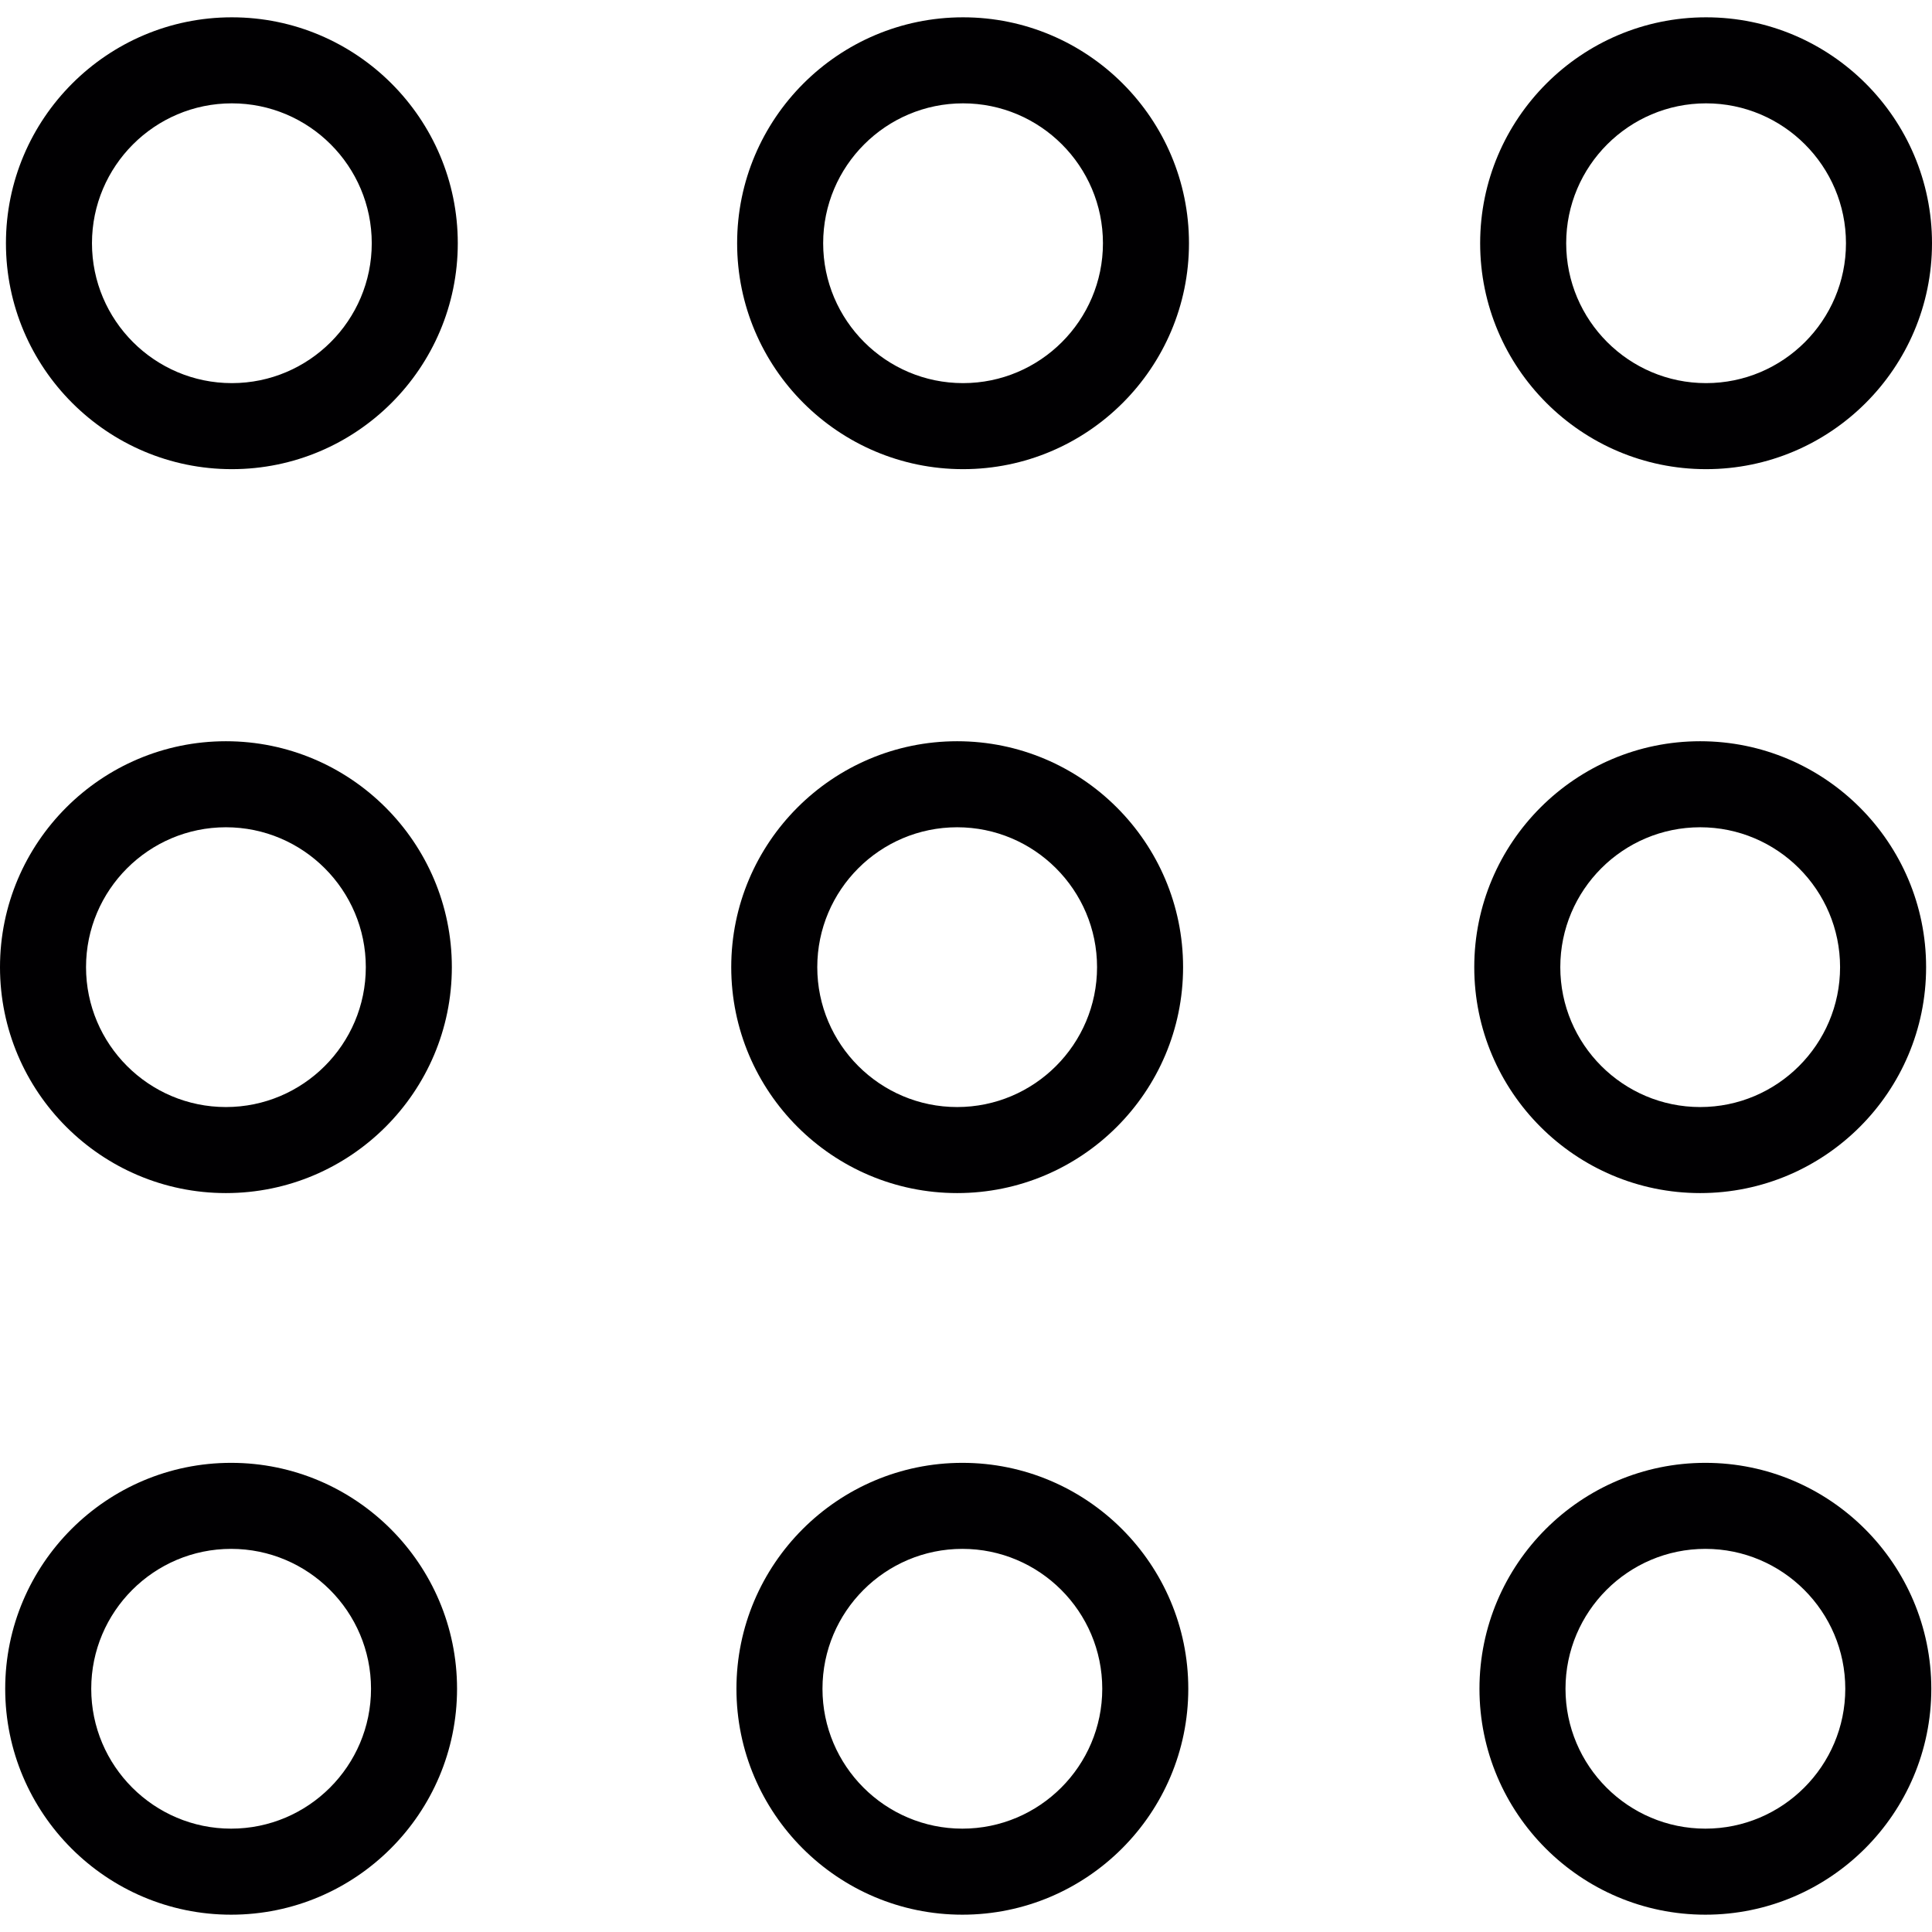
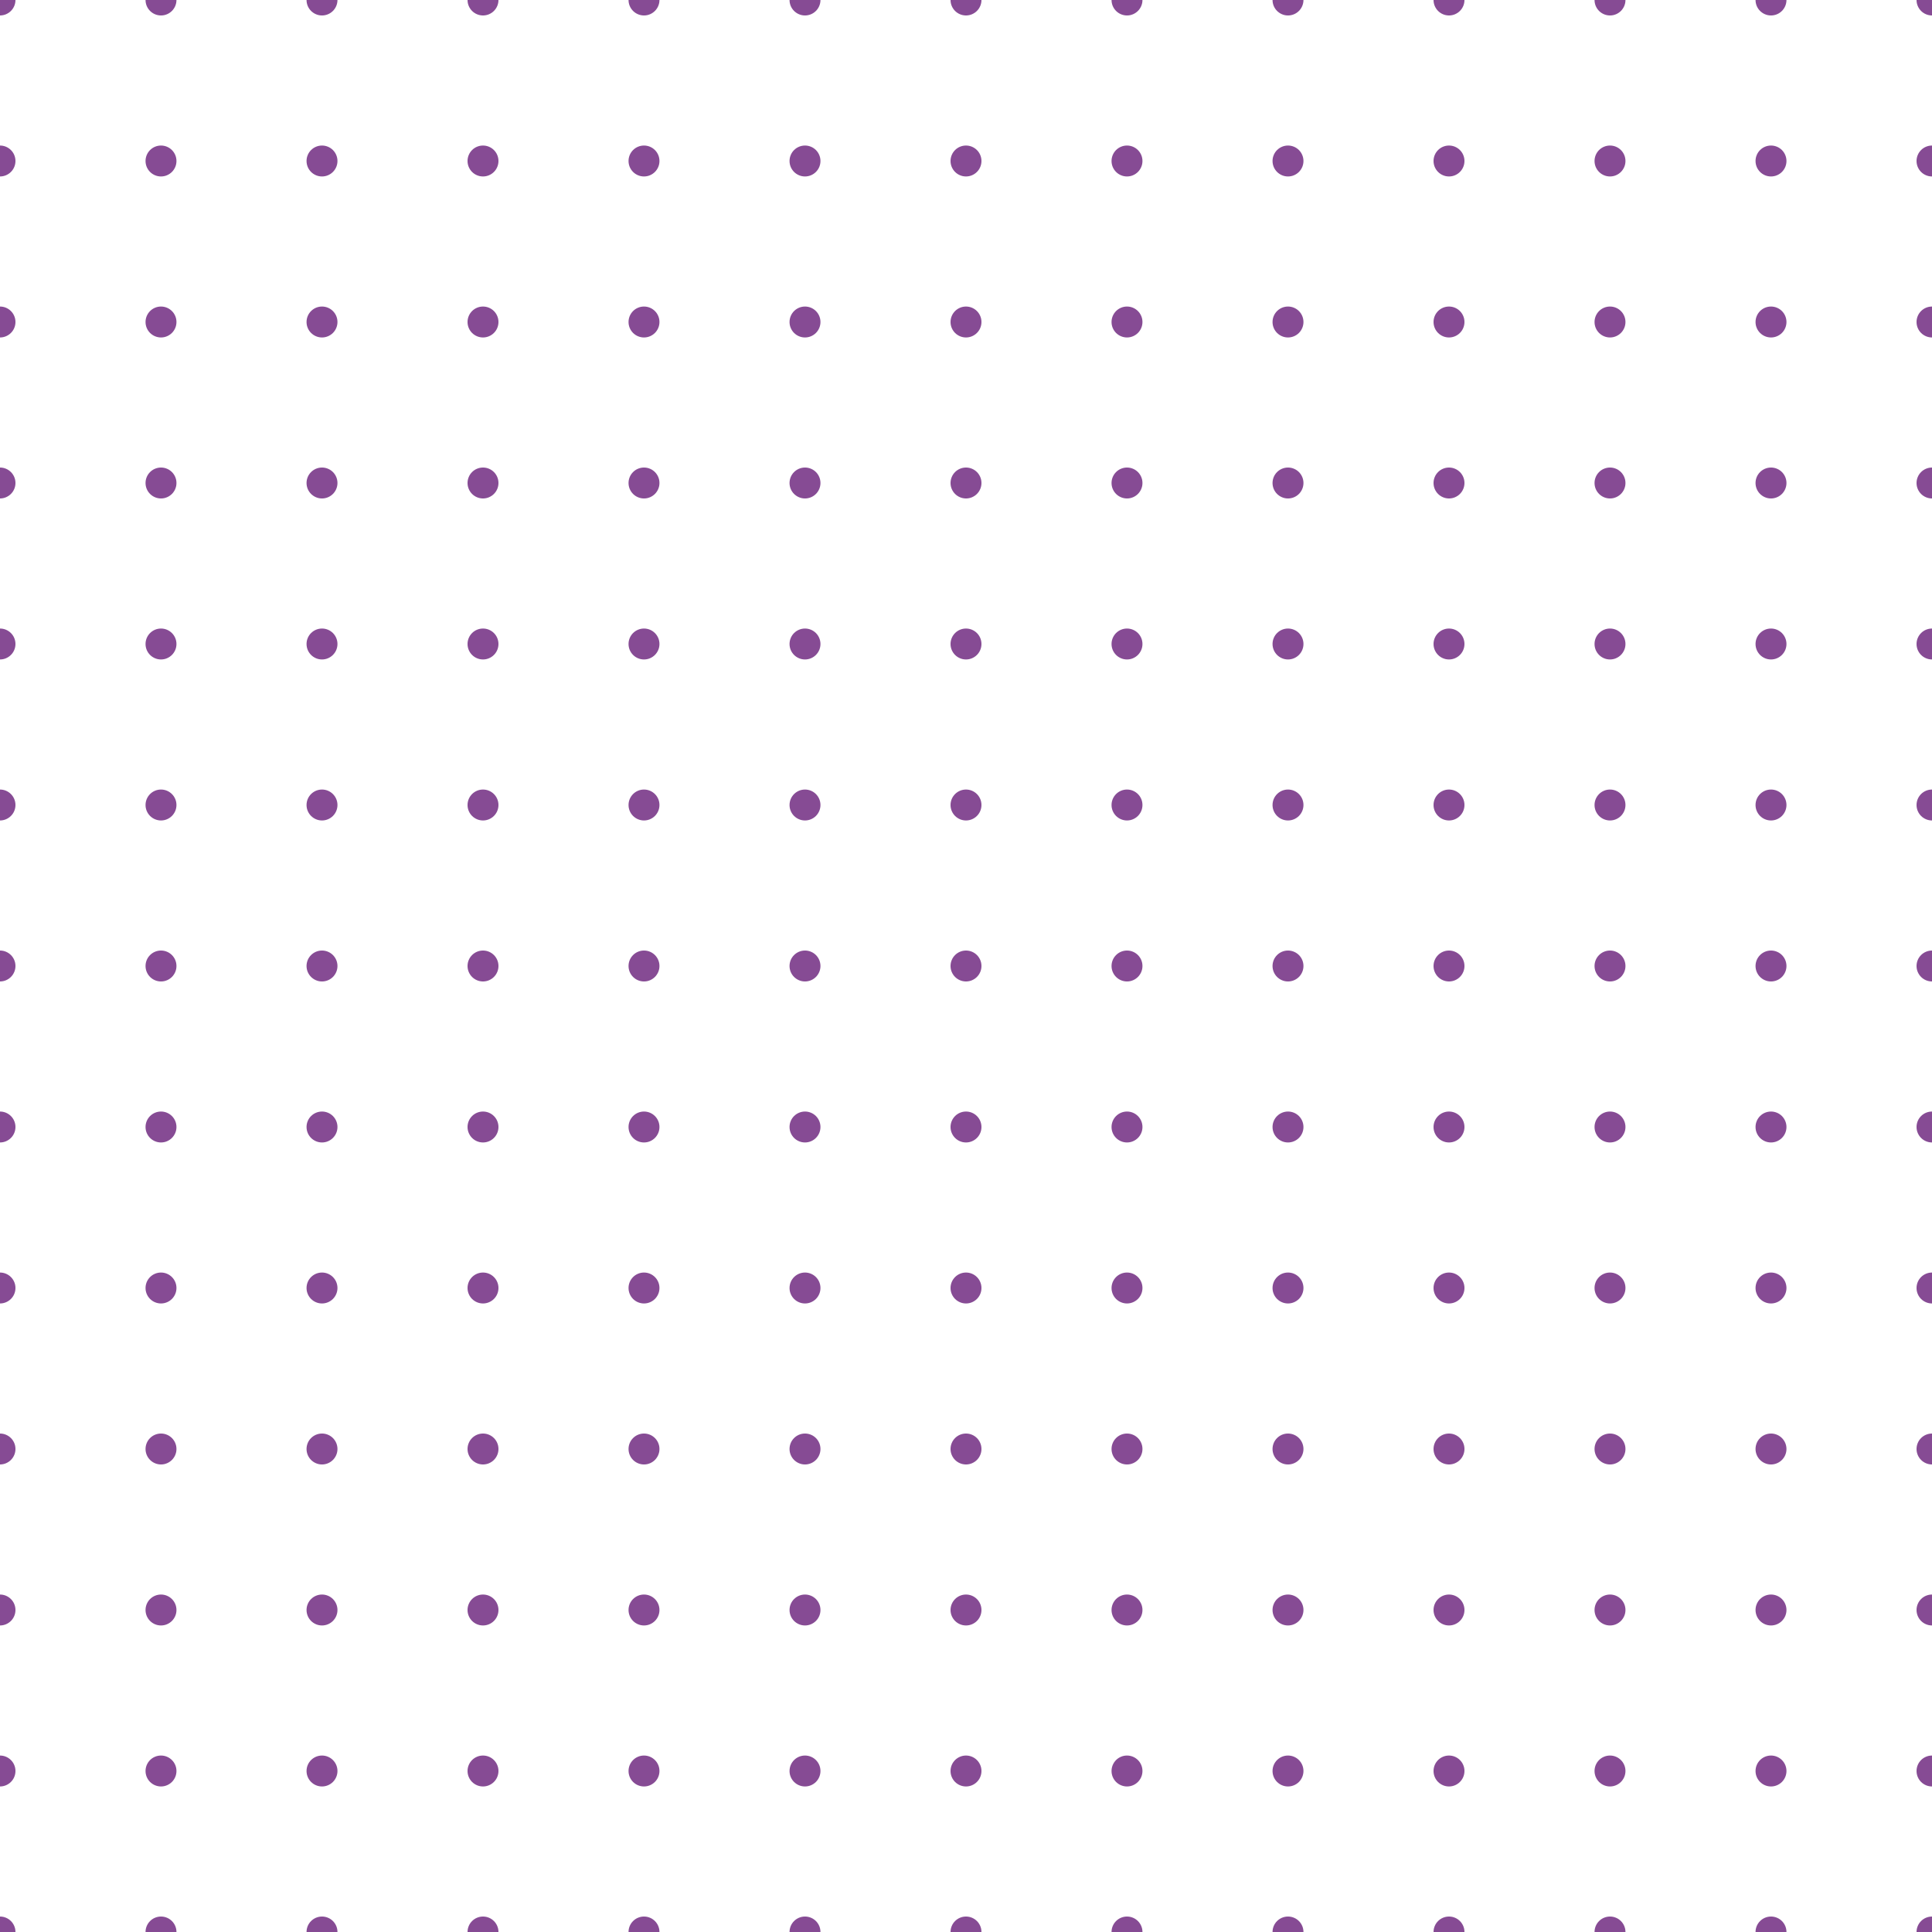
- <svg xmlns="http://www.w3.org/2000/svg" version="1.1" id="Capa_1" x="0px" y="0px" viewBox="0 0 244.285 244.285" style="enable-background:new 0 0 244.285 244.285;" xml:space="preserve">
-   <g>
-     <g>
-       <path style="fill:#010002;" d="M29.317,2.189c-15.752,0-28.566,12.814-28.566,28.566s12.814,28.566,28.566,28.566    s28.566-12.814,28.566-28.566S45.068,2.189,29.317,2.189z M29.317,48.443c-9.752,0-17.688-7.936-17.688-17.688    s7.936-17.688,17.688-17.688c9.752,0,17.688,7.936,17.688,17.688S39.069,48.443,29.317,48.443z" />
-       <path style="fill:#010002;" d="M121.77,2.189c-15.752,0-28.566,12.814-28.566,28.566s12.814,28.566,28.566,28.566    s28.566-12.814,28.566-28.566S137.521,2.189,121.77,2.189z M121.77,48.443c-9.752,0-17.688-7.936-17.688-17.688    s7.936-17.688,17.688-17.688s17.688,7.936,17.688,17.688S131.522,48.443,121.77,48.443z" />
-       <path style="fill:#010002;" d="M215.719,59.321c15.752,0,28.566-12.814,28.566-28.566S231.47,2.189,215.719,2.189    s-28.566,12.814-28.566,28.566S199.967,59.321,215.719,59.321z M215.719,13.067c9.752,0,17.688,7.936,17.688,17.688    s-7.936,17.688-17.688,17.688c-9.752,0-17.688-7.936-17.688-17.688S205.967,13.067,215.719,13.067z" />
-       <path style="fill:#010002;" d="M28.566,150.855c15.752,0,28.566-12.809,28.566-28.566c0-15.752-12.814-28.566-28.566-28.566    S0,106.538,0,122.289S12.814,150.855,28.566,150.855z M28.566,104.601c9.752,0,17.688,7.936,17.688,17.688    s-7.936,17.688-17.688,17.688s-17.688-7.936-17.688-17.688S18.814,104.601,28.566,104.601z" />
-       <path style="fill:#010002;" d="M121.025,150.855c15.752,0,28.566-12.809,28.566-28.566c0-15.752-12.814-28.566-28.566-28.566    s-28.566,12.814-28.566,28.566S105.273,150.855,121.025,150.855z M121.025,104.601c9.752,0,17.688,7.936,17.688,17.688    s-7.936,17.688-17.688,17.688s-17.688-7.936-17.688-17.688S111.267,104.601,121.025,104.601z" />
-       <path style="fill:#010002;" d="M214.974,150.855c15.752,0,28.566-12.809,28.566-28.566c0-15.752-12.814-28.566-28.566-28.566    s-28.566,12.814-28.566,28.566C186.402,138.041,199.222,150.855,214.974,150.855z M214.974,104.601    c9.752,0,17.688,7.936,17.688,17.688s-7.936,17.688-17.688,17.688c-9.752,0-17.688-7.936-17.688-17.688    S205.216,104.601,214.974,104.601z" />
-       <path style="fill:#010002;" d="M29.224,184.964c-15.752,0-28.566,12.814-28.566,28.566c0,15.752,12.814,28.566,28.566,28.566    S57.79,229.286,57.79,213.53C57.79,197.783,44.976,184.964,29.224,184.964z M29.224,231.217c-9.752,0-17.688-7.936-17.688-17.688    c0-9.752,7.936-17.688,17.688-17.688s17.688,7.936,17.688,17.688C46.912,223.282,38.976,231.217,29.224,231.217z" />
-       <path style="fill:#010002;" d="M121.683,184.964c-15.752,0-28.566,12.814-28.566,28.566c0,15.752,12.814,28.566,28.566,28.566    s28.566-12.809,28.566-28.566C150.249,197.783,137.434,184.964,121.683,184.964z M121.683,231.217    c-9.752,0-17.688-7.936-17.688-17.688c0-9.752,7.936-17.688,17.688-17.688s17.688,7.936,17.688,17.688    C139.371,223.282,131.435,231.217,121.683,231.217z" />
-       <path style="fill:#010002;" d="M215.632,184.964c-15.752,0-28.566,12.814-28.566,28.566c0,15.752,12.814,28.566,28.566,28.566    s28.566-12.809,28.566-28.566C244.192,197.783,231.378,184.964,215.632,184.964z M215.632,231.217    c-9.752,0-17.688-7.936-17.688-17.688c0-9.752,7.936-17.688,17.688-17.688c9.752,0,17.688,7.936,17.688,17.688    C233.32,223.282,225.379,231.217,215.632,231.217z" />
-     </g>
+ <svg xmlns="http://www.w3.org/2000/svg" id="svg2" version="1.1" width="600" height="600" viewBox="0 0 600 600">
+   <defs id="defs6" />
+   <g id="g8106" />
+   <g id="g8121" transform="translate(0,50)" />
+   <g transform="translate(0,100)" id="g8149" />
+   <g id="g8177" transform="translate(0,150)" />
+   <g transform="translate(0,200)" id="g8205" />
+   <g id="g8233" transform="translate(0,250)" />
+   <g transform="translate(0,300)" id="g8261" />
+   <g id="g8289" transform="translate(0,350)" />
+   <g transform="translate(0,400)" id="g8317" />
+   <g id="g8345" transform="translate(0,450)" />
+   <g transform="translate(0,500)" id="g8373" />
+   <g id="g8401" transform="translate(0,550)" />
+   <g transform="translate(0,600)" id="g8429" style="fill:#c4c4c4;fill-opacity:1">
+     <path id="ellipse8455" style="fill:hsl(288, 60%, 30%);fill-opacity:.8;fill-rule:nonzero;stroke:#000000;stroke-width:0;stroke-miterlimit:3;stroke-dasharray:none;stroke-opacity:1" d="M 604.802,2.8312206e-7 A 4.802,4.802 0 0 1 600,4.802 4.802,4.802 0 0 1 595.198,2.8312206e-7 4.802,4.802 0 0 1 600,-4.802 4.802,4.802 0 0 1 604.802,2.8312206e-7 Z m -50,0 A 4.802,4.802 0 0 1 550,4.802 4.802,4.802 0 0 1 545.198,2.8312206e-7 4.802,4.802 0 0 1 550,-4.802 4.802,4.802 0 0 1 554.802,2.8312206e-7 Z m -50,0 A 4.802,4.802 0 0 1 500,4.802 4.802,4.802 0 0 1 495.198,2.8312206e-7 4.802,4.802 0 0 1 500,-4.802 4.802,4.802 0 0 1 504.802,2.8312206e-7 Z m -50,0 A 4.802,4.802 0 0 1 450,4.802 4.802,4.802 0 0 1 445.198,2.8312206e-7 4.802,4.802 0 0 1 450,-4.802 4.802,4.802 0 0 1 454.802,2.8312206e-7 Z m -50,0 A 4.802,4.802 0 0 1 400,4.802 4.802,4.802 0 0 1 395.198,2.8312206e-7 4.802,4.802 0 0 1 400,-4.802 4.802,4.802 0 0 1 404.802,2.8312206e-7 Z m -50,0 A 4.802,4.802 0 0 1 350,4.802 4.802,4.802 0 0 1 345.198,2.8312206e-7 4.802,4.802 0 0 1 350,-4.802 4.802,4.802 0 0 1 354.802,2.8312206e-7 Z m -50,0 A 4.802,4.802 0 0 1 300,4.802 4.802,4.802 0 0 1 295.198,2.8312206e-7 4.802,4.802 0 0 1 300,-4.802 4.802,4.802 0 0 1 304.802,2.8312206e-7 Z m -50,0 A 4.802,4.802 0 0 1 250,4.802 4.802,4.802 0 0 1 245.198,2.8312206e-7 4.802,4.802 0 0 1 250,-4.802 4.802,4.802 0 0 1 254.802,2.8312206e-7 Z m -50,0 A 4.802,4.802 0 0 1 200,4.802 4.802,4.802 0 0 1 195.198,2.8312206e-7 4.802,4.802 0 0 1 200,-4.802 4.802,4.802 0 0 1 204.802,2.8312206e-7 Z m -50,0 A 4.802,4.802 0 0 1 150,4.802 4.802,4.802 0 0 1 145.198,2.8312206e-7 4.802,4.802 0 0 1 150,-4.802 4.802,4.802 0 0 1 154.802,2.8312206e-7 Z m -50,0 A 4.802,4.802 0 0 1 100,4.802 4.802,4.802 0 0 1 95.198,2.8312206e-7 4.802,4.802 0 0 1 100,-4.802 4.802,4.802 0 0 1 104.802,2.8312206e-7 Z m -50,0 A 4.802,4.802 0 0 1 50,4.802 4.802,4.802 0 0 1 45.198,2.8312206e-7 4.802,4.802 0 0 1 50,-4.802 4.802,4.802 0 0 1 54.802,2.8312206e-7 Z m -50,0 A 4.802,4.802 0 0 1 1.937151e-7,4.802 4.802,4.802 0 0 1 -4.802,2.8312206e-7 4.802,4.802 0 0 1 1.9371509e-7,-4.802 4.802,4.802 0 0 1 4.802,2.8312206e-7 Z M 604.802,-50 A 4.802,4.802 0 0 1 600,-45.198 4.802,4.802 0 0 1 595.198,-50 4.802,4.802 0 0 1 600,-54.802 4.802,4.802 0 0 1 604.802,-50 Z m -50,0 A 4.802,4.802 0 0 1 550,-45.198 4.802,4.802 0 0 1 545.198,-50 4.802,4.802 0 0 1 550,-54.802 4.802,4.802 0 0 1 554.802,-50 Z m -50,0 A 4.802,4.802 0 0 1 500,-45.198 4.802,4.802 0 0 1 495.198,-50 4.802,4.802 0 0 1 500,-54.802 4.802,4.802 0 0 1 504.802,-50 Z m -50,0 A 4.802,4.802 0 0 1 450,-45.198 4.802,4.802 0 0 1 445.198,-50 4.802,4.802 0 0 1 450,-54.802 4.802,4.802 0 0 1 454.802,-50 Z m -50,0 A 4.802,4.802 0 0 1 400,-45.198 4.802,4.802 0 0 1 395.198,-50 4.802,4.802 0 0 1 400,-54.802 4.802,4.802 0 0 1 404.802,-50 Z m -50,0 A 4.802,4.802 0 0 1 350,-45.198 4.802,4.802 0 0 1 345.198,-50 4.802,4.802 0 0 1 350,-54.802 4.802,4.802 0 0 1 354.802,-50 Z m -50,0 A 4.802,4.802 0 0 1 300,-45.198 4.802,4.802 0 0 1 295.198,-50 4.802,4.802 0 0 1 300,-54.802 4.802,4.802 0 0 1 304.802,-50 Z m -50,0 A 4.802,4.802 0 0 1 250,-45.198 4.802,4.802 0 0 1 245.198,-50 4.802,4.802 0 0 1 250,-54.802 4.802,4.802 0 0 1 254.802,-50 Z m -50,0 A 4.802,4.802 0 0 1 200,-45.198 4.802,4.802 0 0 1 195.198,-50 4.802,4.802 0 0 1 200,-54.802 4.802,4.802 0 0 1 204.802,-50 Z m -50,0 A 4.802,4.802 0 0 1 150,-45.198 4.802,4.802 0 0 1 145.198,-50 4.802,4.802 0 0 1 150,-54.802 4.802,4.802 0 0 1 154.802,-50 Z m -50,0 A 4.802,4.802 0 0 1 100,-45.198 4.802,4.802 0 0 1 95.198,-50 4.802,4.802 0 0 1 100,-54.802 4.802,4.802 0 0 1 104.802,-50 Z m -50,0 A 4.802,4.802 0 0 1 50,-45.198 4.802,4.802 0 0 1 45.198,-50 4.802,4.802 0 0 1 50,-54.802 4.802,4.802 0 0 1 54.802,-50 Z M 4.802,-50 A 4.802,4.802 0 0 1 1.937151e-7,-45.198 4.802,4.802 0 0 1 -4.802,-50 4.802,4.802 0 0 1 1.9371509e-7,-54.802 4.802,4.802 0 0 1 4.802,-50 Z M 604.802,-100 A 4.802,4.802 0 0 1 600,-95.198 4.802,4.802 0 0 1 595.198,-100 4.802,4.802 0 0 1 600,-104.802 4.802,4.802 0 0 1 604.802,-100 Z m -50,0 A 4.802,4.802 0 0 1 550,-95.198 4.802,4.802 0 0 1 545.198,-100 4.802,4.802 0 0 1 550,-104.802 4.802,4.802 0 0 1 554.802,-100 Z m -50,0 A 4.802,4.802 0 0 1 500,-95.198 4.802,4.802 0 0 1 495.198,-100 4.802,4.802 0 0 1 500,-104.802 4.802,4.802 0 0 1 504.802,-100 Z m -50,0 A 4.802,4.802 0 0 1 450,-95.198 4.802,4.802 0 0 1 445.198,-100 4.802,4.802 0 0 1 450,-104.802 4.802,4.802 0 0 1 454.802,-100 Z m -50,0 A 4.802,4.802 0 0 1 400,-95.198 4.802,4.802 0 0 1 395.198,-100 4.802,4.802 0 0 1 400,-104.802 4.802,4.802 0 0 1 404.802,-100 Z m -50,0 A 4.802,4.802 0 0 1 350,-95.198 4.802,4.802 0 0 1 345.198,-100 4.802,4.802 0 0 1 350,-104.802 4.802,4.802 0 0 1 354.802,-100 Z m -50,0 A 4.802,4.802 0 0 1 300,-95.198 4.802,4.802 0 0 1 295.198,-100 4.802,4.802 0 0 1 300,-104.802 4.802,4.802 0 0 1 304.802,-100 Z m -50,0 A 4.802,4.802 0 0 1 250,-95.198 4.802,4.802 0 0 1 245.198,-100 4.802,4.802 0 0 1 250,-104.802 4.802,4.802 0 0 1 254.802,-100 Z m -50,0 A 4.802,4.802 0 0 1 200,-95.198 4.802,4.802 0 0 1 195.198,-100 4.802,4.802 0 0 1 200,-104.802 4.802,4.802 0 0 1 204.802,-100 Z m -50,0 A 4.802,4.802 0 0 1 150,-95.198 4.802,4.802 0 0 1 145.198,-100 4.802,4.802 0 0 1 150,-104.802 4.802,4.802 0 0 1 154.802,-100 Z m -50,0 A 4.802,4.802 0 0 1 100,-95.198 4.802,4.802 0 0 1 95.198,-100 4.802,4.802 0 0 1 100,-104.802 4.802,4.802 0 0 1 104.802,-100 Z m -50,0 A 4.802,4.802 0 0 1 50,-95.198 4.802,4.802 0 0 1 45.198,-100 4.802,4.802 0 0 1 50,-104.802 4.802,4.802 0 0 1 54.802,-100 Z m -50,0 A 4.802,4.802 0 0 1 1.937151e-7,-95.198 4.802,4.802 0 0 1 -4.802,-100 4.802,4.802 0 0 1 1.9371509e-7,-104.802 4.802,4.802 0 0 1 4.802,-100 Z M 604.802,-150 A 4.802,4.802 0 0 1 600,-145.198 4.802,4.802 0 0 1 595.198,-150 4.802,4.802 0 0 1 600,-154.802 4.802,4.802 0 0 1 604.802,-150 Z m -50,0 A 4.802,4.802 0 0 1 550,-145.198 4.802,4.802 0 0 1 545.198,-150 4.802,4.802 0 0 1 550,-154.802 4.802,4.802 0 0 1 554.802,-150 Z m -50,0 A 4.802,4.802 0 0 1 500,-145.198 4.802,4.802 0 0 1 495.198,-150 4.802,4.802 0 0 1 500,-154.802 4.802,4.802 0 0 1 504.802,-150 Z m -50,0 A 4.802,4.802 0 0 1 450,-145.198 4.802,4.802 0 0 1 445.198,-150 4.802,4.802 0 0 1 450,-154.802 4.802,4.802 0 0 1 454.802,-150 Z m -50,0 A 4.802,4.802 0 0 1 400,-145.198 4.802,4.802 0 0 1 395.198,-150 4.802,4.802 0 0 1 400,-154.802 4.802,4.802 0 0 1 404.802,-150 Z m -50,0 A 4.802,4.802 0 0 1 350,-145.198 4.802,4.802 0 0 1 345.198,-150 4.802,4.802 0 0 1 350,-154.802 4.802,4.802 0 0 1 354.802,-150 Z m -50,0 A 4.802,4.802 0 0 1 300,-145.198 4.802,4.802 0 0 1 295.198,-150 4.802,4.802 0 0 1 300,-154.802 4.802,4.802 0 0 1 304.802,-150 Z m -50,0 A 4.802,4.802 0 0 1 250,-145.198 4.802,4.802 0 0 1 245.198,-150 4.802,4.802 0 0 1 250,-154.802 4.802,4.802 0 0 1 254.802,-150 Z m -50,0 A 4.802,4.802 0 0 1 200,-145.198 4.802,4.802 0 0 1 195.198,-150 4.802,4.802 0 0 1 200,-154.802 4.802,4.802 0 0 1 204.802,-150 Z m -50,0 A 4.802,4.802 0 0 1 150,-145.198 4.802,4.802 0 0 1 145.198,-150 4.802,4.802 0 0 1 150,-154.802 4.802,4.802 0 0 1 154.802,-150 Z m -50,0 A 4.802,4.802 0 0 1 100,-145.198 4.802,4.802 0 0 1 95.198,-150 4.802,4.802 0 0 1 100,-154.802 4.802,4.802 0 0 1 104.802,-150 Z m -50,0 A 4.802,4.802 0 0 1 50,-145.198 4.802,4.802 0 0 1 45.198,-150 4.802,4.802 0 0 1 50,-154.802 4.802,4.802 0 0 1 54.802,-150 Z m -50,0 A 4.802,4.802 0 0 1 1.937151e-7,-145.198 4.802,4.802 0 0 1 -4.802,-150 4.802,4.802 0 0 1 1.9371509e-7,-154.802 4.802,4.802 0 0 1 4.802,-150 Z M 604.802,-200 A 4.802,4.802 0 0 1 600,-195.198 4.802,4.802 0 0 1 595.198,-200 4.802,4.802 0 0 1 600,-204.802 4.802,4.802 0 0 1 604.802,-200 Z m -50,0 A 4.802,4.802 0 0 1 550,-195.198 4.802,4.802 0 0 1 545.198,-200 4.802,4.802 0 0 1 550,-204.802 4.802,4.802 0 0 1 554.802,-200 Z m -50,0 A 4.802,4.802 0 0 1 500,-195.198 4.802,4.802 0 0 1 495.198,-200 4.802,4.802 0 0 1 500,-204.802 4.802,4.802 0 0 1 504.802,-200 Z m -50,0 A 4.802,4.802 0 0 1 450,-195.198 4.802,4.802 0 0 1 445.198,-200 4.802,4.802 0 0 1 450,-204.802 4.802,4.802 0 0 1 454.802,-200 Z m -50,0 A 4.802,4.802 0 0 1 400,-195.198 4.802,4.802 0 0 1 395.198,-200 4.802,4.802 0 0 1 400,-204.802 4.802,4.802 0 0 1 404.802,-200 Z m -50,0 A 4.802,4.802 0 0 1 350,-195.198 4.802,4.802 0 0 1 345.198,-200 4.802,4.802 0 0 1 350,-204.802 4.802,4.802 0 0 1 354.802,-200 Z m -50,0 A 4.802,4.802 0 0 1 300,-195.198 4.802,4.802 0 0 1 295.198,-200 4.802,4.802 0 0 1 300,-204.802 4.802,4.802 0 0 1 304.802,-200 Z m -50,0 A 4.802,4.802 0 0 1 250,-195.198 4.802,4.802 0 0 1 245.198,-200 4.802,4.802 0 0 1 250,-204.802 4.802,4.802 0 0 1 254.802,-200 Z m -50,0 A 4.802,4.802 0 0 1 200,-195.198 4.802,4.802 0 0 1 195.198,-200 4.802,4.802 0 0 1 200,-204.802 4.802,4.802 0 0 1 204.802,-200 Z m -50,0 A 4.802,4.802 0 0 1 150,-195.198 4.802,4.802 0 0 1 145.198,-200 4.802,4.802 0 0 1 150,-204.802 4.802,4.802 0 0 1 154.802,-200 Z m -50,0 A 4.802,4.802 0 0 1 100,-195.198 4.802,4.802 0 0 1 95.198,-200 4.802,4.802 0 0 1 100,-204.802 4.802,4.802 0 0 1 104.802,-200 Z m -50,0 A 4.802,4.802 0 0 1 50,-195.198 4.802,4.802 0 0 1 45.198,-200 4.802,4.802 0 0 1 50,-204.802 4.802,4.802 0 0 1 54.802,-200 Z m -50,0 A 4.802,4.802 0 0 1 1.937151e-7,-195.198 4.802,4.802 0 0 1 -4.802,-200 4.802,4.802 0 0 1 1.9371509e-7,-204.802 4.802,4.802 0 0 1 4.802,-200 Z M 604.802,-250 A 4.802,4.802 0 0 1 600,-245.198 4.802,4.802 0 0 1 595.198,-250 4.802,4.802 0 0 1 600,-254.802 4.802,4.802 0 0 1 604.802,-250 Z m -50,0 A 4.802,4.802 0 0 1 550,-245.198 4.802,4.802 0 0 1 545.198,-250 4.802,4.802 0 0 1 550,-254.802 4.802,4.802 0 0 1 554.802,-250 Z m -50,0 A 4.802,4.802 0 0 1 500,-245.198 4.802,4.802 0 0 1 495.198,-250 4.802,4.802 0 0 1 500,-254.802 4.802,4.802 0 0 1 504.802,-250 Z m -50,0 A 4.802,4.802 0 0 1 450,-245.198 4.802,4.802 0 0 1 445.198,-250 4.802,4.802 0 0 1 450,-254.802 4.802,4.802 0 0 1 454.802,-250 Z m -50,0 A 4.802,4.802 0 0 1 400,-245.198 4.802,4.802 0 0 1 395.198,-250 4.802,4.802 0 0 1 400,-254.802 4.802,4.802 0 0 1 404.802,-250 Z m -50,0 A 4.802,4.802 0 0 1 350,-245.198 4.802,4.802 0 0 1 345.198,-250 4.802,4.802 0 0 1 350,-254.802 4.802,4.802 0 0 1 354.802,-250 Z m -50,0 A 4.802,4.802 0 0 1 300,-245.198 4.802,4.802 0 0 1 295.198,-250 4.802,4.802 0 0 1 300,-254.802 4.802,4.802 0 0 1 304.802,-250 Z m -50,0 A 4.802,4.802 0 0 1 250,-245.198 4.802,4.802 0 0 1 245.198,-250 4.802,4.802 0 0 1 250,-254.802 4.802,4.802 0 0 1 254.802,-250 Z m -50,0 A 4.802,4.802 0 0 1 200,-245.198 4.802,4.802 0 0 1 195.198,-250 4.802,4.802 0 0 1 200,-254.802 4.802,4.802 0 0 1 204.802,-250 Z m -50,0 A 4.802,4.802 0 0 1 150,-245.198 4.802,4.802 0 0 1 145.198,-250 4.802,4.802 0 0 1 150,-254.802 4.802,4.802 0 0 1 154.802,-250 Z m -50,0 A 4.802,4.802 0 0 1 100,-245.198 4.802,4.802 0 0 1 95.198,-250 4.802,4.802 0 0 1 100,-254.802 4.802,4.802 0 0 1 104.802,-250 Z m -50,0 A 4.802,4.802 0 0 1 50,-245.198 4.802,4.802 0 0 1 45.198,-250 4.802,4.802 0 0 1 50,-254.802 4.802,4.802 0 0 1 54.802,-250 Z m -50,0 A 4.802,4.802 0 0 1 1.937151e-7,-245.198 4.802,4.802 0 0 1 -4.802,-250 4.802,4.802 0 0 1 1.9371509e-7,-254.802 4.802,4.802 0 0 1 4.802,-250 Z M 604.802,-300 A 4.802,4.802 0 0 1 600,-295.198 4.802,4.802 0 0 1 595.198,-300 4.802,4.802 0 0 1 600,-304.802 4.802,4.802 0 0 1 604.802,-300 Z m -50,0 A 4.802,4.802 0 0 1 550,-295.198 4.802,4.802 0 0 1 545.198,-300 4.802,4.802 0 0 1 550,-304.802 4.802,4.802 0 0 1 554.802,-300 Z m -50,0 A 4.802,4.802 0 0 1 500,-295.198 4.802,4.802 0 0 1 495.198,-300 4.802,4.802 0 0 1 500,-304.802 4.802,4.802 0 0 1 504.802,-300 Z m -50,0 A 4.802,4.802 0 0 1 450,-295.198 4.802,4.802 0 0 1 445.198,-300 4.802,4.802 0 0 1 450,-304.802 4.802,4.802 0 0 1 454.802,-300 Z m -50,0 A 4.802,4.802 0 0 1 400,-295.198 4.802,4.802 0 0 1 395.198,-300 4.802,4.802 0 0 1 400,-304.802 4.802,4.802 0 0 1 404.802,-300 Z m -50,0 A 4.802,4.802 0 0 1 350,-295.198 4.802,4.802 0 0 1 345.198,-300 4.802,4.802 0 0 1 350,-304.802 4.802,4.802 0 0 1 354.802,-300 Z m -50,0 A 4.802,4.802 0 0 1 300,-295.198 4.802,4.802 0 0 1 295.198,-300 4.802,4.802 0 0 1 300,-304.802 4.802,4.802 0 0 1 304.802,-300 Z m -50,0 A 4.802,4.802 0 0 1 250,-295.198 4.802,4.802 0 0 1 245.198,-300 4.802,4.802 0 0 1 250,-304.802 4.802,4.802 0 0 1 254.802,-300 Z m -50,0 A 4.802,4.802 0 0 1 200,-295.198 4.802,4.802 0 0 1 195.198,-300 4.802,4.802 0 0 1 200,-304.802 4.802,4.802 0 0 1 204.802,-300 Z m -50,0 A 4.802,4.802 0 0 1 150,-295.198 4.802,4.802 0 0 1 145.198,-300 4.802,4.802 0 0 1 150,-304.802 4.802,4.802 0 0 1 154.802,-300 Z m -50,0 A 4.802,4.802 0 0 1 100,-295.198 4.802,4.802 0 0 1 95.198,-300 4.802,4.802 0 0 1 100,-304.802 4.802,4.802 0 0 1 104.802,-300 Z m -50,0 A 4.802,4.802 0 0 1 50,-295.198 4.802,4.802 0 0 1 45.198,-300 4.802,4.802 0 0 1 50,-304.802 4.802,4.802 0 0 1 54.802,-300 Z m -50,0 A 4.802,4.802 0 0 1 1.937151e-7,-295.198 4.802,4.802 0 0 1 -4.802,-300 4.802,4.802 0 0 1 1.9371509e-7,-304.802 4.802,4.802 0 0 1 4.802,-300 Z M 604.802,-350 A 4.802,4.802 0 0 1 600,-345.198 4.802,4.802 0 0 1 595.198,-350 4.802,4.802 0 0 1 600,-354.802 4.802,4.802 0 0 1 604.802,-350 Z m -50,0 A 4.802,4.802 0 0 1 550,-345.198 4.802,4.802 0 0 1 545.198,-350 4.802,4.802 0 0 1 550,-354.802 4.802,4.802 0 0 1 554.802,-350 Z m -50,0 A 4.802,4.802 0 0 1 500,-345.198 4.802,4.802 0 0 1 495.198,-350 4.802,4.802 0 0 1 500,-354.802 4.802,4.802 0 0 1 504.802,-350 Z m -50,0 A 4.802,4.802 0 0 1 450,-345.198 4.802,4.802 0 0 1 445.198,-350 4.802,4.802 0 0 1 450,-354.802 4.802,4.802 0 0 1 454.802,-350 Z m -50,0 A 4.802,4.802 0 0 1 400,-345.198 4.802,4.802 0 0 1 395.198,-350 4.802,4.802 0 0 1 400,-354.802 4.802,4.802 0 0 1 404.802,-350 Z m -50,0 A 4.802,4.802 0 0 1 350,-345.198 4.802,4.802 0 0 1 345.198,-350 4.802,4.802 0 0 1 350,-354.802 4.802,4.802 0 0 1 354.802,-350 Z m -50,0 A 4.802,4.802 0 0 1 300,-345.198 4.802,4.802 0 0 1 295.198,-350 4.802,4.802 0 0 1 300,-354.802 4.802,4.802 0 0 1 304.802,-350 Z m -50,0 A 4.802,4.802 0 0 1 250,-345.198 4.802,4.802 0 0 1 245.198,-350 4.802,4.802 0 0 1 250,-354.802 4.802,4.802 0 0 1 254.802,-350 Z m -50,0 A 4.802,4.802 0 0 1 200,-345.198 4.802,4.802 0 0 1 195.198,-350 4.802,4.802 0 0 1 200,-354.802 4.802,4.802 0 0 1 204.802,-350 Z m -50,0 A 4.802,4.802 0 0 1 150,-345.198 4.802,4.802 0 0 1 145.198,-350 4.802,4.802 0 0 1 150,-354.802 4.802,4.802 0 0 1 154.802,-350 Z m -50,0 A 4.802,4.802 0 0 1 100,-345.198 4.802,4.802 0 0 1 95.198,-350 4.802,4.802 0 0 1 100,-354.802 4.802,4.802 0 0 1 104.802,-350 Z m -50,0 A 4.802,4.802 0 0 1 50,-345.198 4.802,4.802 0 0 1 45.198,-350 4.802,4.802 0 0 1 50,-354.802 4.802,4.802 0 0 1 54.802,-350 Z m -50,0 A 4.802,4.802 0 0 1 1.937151e-7,-345.198 4.802,4.802 0 0 1 -4.802,-350 4.802,4.802 0 0 1 1.9371509e-7,-354.802 4.802,4.802 0 0 1 4.802,-350 Z M 604.802,-400 A 4.802,4.802 0 0 1 600,-395.198 4.802,4.802 0 0 1 595.198,-400 4.802,4.802 0 0 1 600,-404.802 4.802,4.802 0 0 1 604.802,-400 Z m -50,0 A 4.802,4.802 0 0 1 550,-395.198 4.802,4.802 0 0 1 545.198,-400 4.802,4.802 0 0 1 550,-404.802 4.802,4.802 0 0 1 554.802,-400 Z m -50,0 A 4.802,4.802 0 0 1 500,-395.198 4.802,4.802 0 0 1 495.198,-400 4.802,4.802 0 0 1 500,-404.802 4.802,4.802 0 0 1 504.802,-400 Z m -50,0 A 4.802,4.802 0 0 1 450,-395.198 4.802,4.802 0 0 1 445.198,-400 4.802,4.802 0 0 1 450,-404.802 4.802,4.802 0 0 1 454.802,-400 Z m -50,0 A 4.802,4.802 0 0 1 400,-395.198 4.802,4.802 0 0 1 395.198,-400 4.802,4.802 0 0 1 400,-404.802 4.802,4.802 0 0 1 404.802,-400 Z m -50,0 A 4.802,4.802 0 0 1 350,-395.198 4.802,4.802 0 0 1 345.198,-400 4.802,4.802 0 0 1 350,-404.802 4.802,4.802 0 0 1 354.802,-400 Z m -50,0 A 4.802,4.802 0 0 1 300,-395.198 4.802,4.802 0 0 1 295.198,-400 4.802,4.802 0 0 1 300,-404.802 4.802,4.802 0 0 1 304.802,-400 Z m -50,0 A 4.802,4.802 0 0 1 250,-395.198 4.802,4.802 0 0 1 245.198,-400 4.802,4.802 0 0 1 250,-404.802 4.802,4.802 0 0 1 254.802,-400 Z m -50,0 A 4.802,4.802 0 0 1 200,-395.198 4.802,4.802 0 0 1 195.198,-400 4.802,4.802 0 0 1 200,-404.802 4.802,4.802 0 0 1 204.802,-400 Z m -50,0 A 4.802,4.802 0 0 1 150,-395.198 4.802,4.802 0 0 1 145.198,-400 4.802,4.802 0 0 1 150,-404.802 4.802,4.802 0 0 1 154.802,-400 Z m -50,0 A 4.802,4.802 0 0 1 100,-395.198 4.802,4.802 0 0 1 95.198,-400 4.802,4.802 0 0 1 100,-404.802 4.802,4.802 0 0 1 104.802,-400 Z m -50,0 A 4.802,4.802 0 0 1 50,-395.198 4.802,4.802 0 0 1 45.198,-400 4.802,4.802 0 0 1 50,-404.802 4.802,4.802 0 0 1 54.802,-400 Z m -50,0 A 4.802,4.802 0 0 1 1.937151e-7,-395.198 4.802,4.802 0 0 1 -4.802,-400 4.802,4.802 0 0 1 1.9371509e-7,-404.802 4.802,4.802 0 0 1 4.802,-400 Z M 604.802,-450 A 4.802,4.802 0 0 1 600,-445.198 4.802,4.802 0 0 1 595.198,-450 4.802,4.802 0 0 1 600,-454.802 4.802,4.802 0 0 1 604.802,-450 Z m -50,0 A 4.802,4.802 0 0 1 550,-445.198 4.802,4.802 0 0 1 545.198,-450 4.802,4.802 0 0 1 550,-454.802 4.802,4.802 0 0 1 554.802,-450 Z m -50,0 A 4.802,4.802 0 0 1 500,-445.198 4.802,4.802 0 0 1 495.198,-450 4.802,4.802 0 0 1 500,-454.802 4.802,4.802 0 0 1 504.802,-450 Z m -50,0 A 4.802,4.802 0 0 1 450,-445.198 4.802,4.802 0 0 1 445.198,-450 4.802,4.802 0 0 1 450,-454.802 4.802,4.802 0 0 1 454.802,-450 Z m -50,0 A 4.802,4.802 0 0 1 400,-445.198 4.802,4.802 0 0 1 395.198,-450 4.802,4.802 0 0 1 400,-454.802 4.802,4.802 0 0 1 404.802,-450 Z m -50,0 A 4.802,4.802 0 0 1 350,-445.198 4.802,4.802 0 0 1 345.198,-450 4.802,4.802 0 0 1 350,-454.802 4.802,4.802 0 0 1 354.802,-450 Z m -50,0 A 4.802,4.802 0 0 1 300,-445.198 4.802,4.802 0 0 1 295.198,-450 4.802,4.802 0 0 1 300,-454.802 4.802,4.802 0 0 1 304.802,-450 Z m -50,0 A 4.802,4.802 0 0 1 250,-445.198 4.802,4.802 0 0 1 245.198,-450 4.802,4.802 0 0 1 250,-454.802 4.802,4.802 0 0 1 254.802,-450 Z m -50,0 A 4.802,4.802 0 0 1 200,-445.198 4.802,4.802 0 0 1 195.198,-450 4.802,4.802 0 0 1 200,-454.802 4.802,4.802 0 0 1 204.802,-450 Z m -50,0 A 4.802,4.802 0 0 1 150,-445.198 4.802,4.802 0 0 1 145.198,-450 4.802,4.802 0 0 1 150,-454.802 4.802,4.802 0 0 1 154.802,-450 Z m -50,0 A 4.802,4.802 0 0 1 100,-445.198 4.802,4.802 0 0 1 95.198,-450 4.802,4.802 0 0 1 100,-454.802 4.802,4.802 0 0 1 104.802,-450 Z m -50,0 A 4.802,4.802 0 0 1 50,-445.198 4.802,4.802 0 0 1 45.198,-450 4.802,4.802 0 0 1 50,-454.802 4.802,4.802 0 0 1 54.802,-450 Z m -50,0 A 4.802,4.802 0 0 1 1.937151e-7,-445.198 4.802,4.802 0 0 1 -4.802,-450 4.802,4.802 0 0 1 1.9371509e-7,-454.802 4.802,4.802 0 0 1 4.802,-450 Z M 604.802,-500 A 4.802,4.802 0 0 1 600,-495.198 4.802,4.802 0 0 1 595.198,-500 4.802,4.802 0 0 1 600,-504.802 4.802,4.802 0 0 1 604.802,-500 Z m -50,0 A 4.802,4.802 0 0 1 550,-495.198 4.802,4.802 0 0 1 545.198,-500 4.802,4.802 0 0 1 550,-504.802 4.802,4.802 0 0 1 554.802,-500 Z m -50,0 A 4.802,4.802 0 0 1 500,-495.198 4.802,4.802 0 0 1 495.198,-500 4.802,4.802 0 0 1 500,-504.802 4.802,4.802 0 0 1 504.802,-500 Z m -50,0 A 4.802,4.802 0 0 1 450,-495.198 4.802,4.802 0 0 1 445.198,-500 4.802,4.802 0 0 1 450,-504.802 4.802,4.802 0 0 1 454.802,-500 Z m -50,0 A 4.802,4.802 0 0 1 400,-495.198 4.802,4.802 0 0 1 395.198,-500 4.802,4.802 0 0 1 400,-504.802 4.802,4.802 0 0 1 404.802,-500 Z m -50,0 A 4.802,4.802 0 0 1 350,-495.198 4.802,4.802 0 0 1 345.198,-500 4.802,4.802 0 0 1 350,-504.802 4.802,4.802 0 0 1 354.802,-500 Z m -50,0 A 4.802,4.802 0 0 1 300,-495.198 4.802,4.802 0 0 1 295.198,-500 4.802,4.802 0 0 1 300,-504.802 4.802,4.802 0 0 1 304.802,-500 Z m -50,0 A 4.802,4.802 0 0 1 250,-495.198 4.802,4.802 0 0 1 245.198,-500 4.802,4.802 0 0 1 250,-504.802 4.802,4.802 0 0 1 254.802,-500 Z m -50,0 A 4.802,4.802 0 0 1 200,-495.198 4.802,4.802 0 0 1 195.198,-500 4.802,4.802 0 0 1 200,-504.802 4.802,4.802 0 0 1 204.802,-500 Z m -50,0 A 4.802,4.802 0 0 1 150,-495.198 4.802,4.802 0 0 1 145.198,-500 4.802,4.802 0 0 1 150,-504.802 4.802,4.802 0 0 1 154.802,-500 Z m -50,0 A 4.802,4.802 0 0 1 100,-495.198 4.802,4.802 0 0 1 95.198,-500 4.802,4.802 0 0 1 100,-504.802 4.802,4.802 0 0 1 104.802,-500 Z m -50,0 A 4.802,4.802 0 0 1 50,-495.198 4.802,4.802 0 0 1 45.198,-500 4.802,4.802 0 0 1 50,-504.802 4.802,4.802 0 0 1 54.802,-500 Z m -50,0 A 4.802,4.802 0 0 1 1.937151e-7,-495.198 4.802,4.802 0 0 1 -4.802,-500 4.802,4.802 0 0 1 1.9371509e-7,-504.802 4.802,4.802 0 0 1 4.802,-500 Z M 604.802,-550 A 4.802,4.802 0 0 1 600,-545.198 4.802,4.802 0 0 1 595.198,-550 4.802,4.802 0 0 1 600,-554.802 4.802,4.802 0 0 1 604.802,-550 Z m -50,0 A 4.802,4.802 0 0 1 550,-545.198 4.802,4.802 0 0 1 545.198,-550 4.802,4.802 0 0 1 550,-554.802 4.802,4.802 0 0 1 554.802,-550 Z m -50,0 A 4.802,4.802 0 0 1 500,-545.198 4.802,4.802 0 0 1 495.198,-550 4.802,4.802 0 0 1 500,-554.802 4.802,4.802 0 0 1 504.802,-550 Z m -50,0 A 4.802,4.802 0 0 1 450,-545.198 4.802,4.802 0 0 1 445.198,-550 4.802,4.802 0 0 1 450,-554.802 4.802,4.802 0 0 1 454.802,-550 Z m -50,0 A 4.802,4.802 0 0 1 400,-545.198 4.802,4.802 0 0 1 395.198,-550 4.802,4.802 0 0 1 400,-554.802 4.802,4.802 0 0 1 404.802,-550 Z m -50,0 A 4.802,4.802 0 0 1 350,-545.198 4.802,4.802 0 0 1 345.198,-550 4.802,4.802 0 0 1 350,-554.802 4.802,4.802 0 0 1 354.802,-550 Z m -50,0 A 4.802,4.802 0 0 1 300,-545.198 4.802,4.802 0 0 1 295.198,-550 4.802,4.802 0 0 1 300,-554.802 4.802,4.802 0 0 1 304.802,-550 Z m -50,0 A 4.802,4.802 0 0 1 250,-545.198 4.802,4.802 0 0 1 245.198,-550 4.802,4.802 0 0 1 250,-554.802 4.802,4.802 0 0 1 254.802,-550 Z m -50,0 A 4.802,4.802 0 0 1 200,-545.198 4.802,4.802 0 0 1 195.198,-550 4.802,4.802 0 0 1 200,-554.802 4.802,4.802 0 0 1 204.802,-550 Z m -50,0 A 4.802,4.802 0 0 1 150,-545.198 4.802,4.802 0 0 1 145.198,-550 4.802,4.802 0 0 1 150,-554.802 4.802,4.802 0 0 1 154.802,-550 Z m -50,0 A 4.802,4.802 0 0 1 100,-545.198 4.802,4.802 0 0 1 95.198,-550 4.802,4.802 0 0 1 100,-554.802 4.802,4.802 0 0 1 104.802,-550 Z m -50,0 A 4.802,4.802 0 0 1 50,-545.198 4.802,4.802 0 0 1 45.198,-550 4.802,4.802 0 0 1 50,-554.802 4.802,4.802 0 0 1 54.802,-550 Z m -50,0 A 4.802,4.802 0 0 1 1.937151e-7,-545.198 4.802,4.802 0 0 1 -4.802,-550 4.802,4.802 0 0 1 1.9371509e-7,-554.802 4.802,4.802 0 0 1 4.802,-550 Z M 604.802,-600 A 4.802,4.802 0 0 1 600,-595.198 4.802,4.802 0 0 1 595.198,-600 4.802,4.802 0 0 1 600,-604.802 4.802,4.802 0 0 1 604.802,-600 Z m -50,0 A 4.802,4.802 0 0 1 550,-595.198 4.802,4.802 0 0 1 545.198,-600 4.802,4.802 0 0 1 550,-604.802 4.802,4.802 0 0 1 554.802,-600 Z m -50,0 A 4.802,4.802 0 0 1 500,-595.198 4.802,4.802 0 0 1 495.198,-600 4.802,4.802 0 0 1 500,-604.802 4.802,4.802 0 0 1 504.802,-600 Z m -50,0 A 4.802,4.802 0 0 1 450,-595.198 4.802,4.802 0 0 1 445.198,-600 4.802,4.802 0 0 1 450,-604.802 4.802,4.802 0 0 1 454.802,-600 Z m -50,0 A 4.802,4.802 0 0 1 400,-595.198 4.802,4.802 0 0 1 395.198,-600 4.802,4.802 0 0 1 400,-604.802 4.802,4.802 0 0 1 404.802,-600 Z m -50,0 A 4.802,4.802 0 0 1 350,-595.198 4.802,4.802 0 0 1 345.198,-600 4.802,4.802 0 0 1 350,-604.802 4.802,4.802 0 0 1 354.802,-600 Z m -50,0 A 4.802,4.802 0 0 1 300,-595.198 4.802,4.802 0 0 1 295.198,-600 4.802,4.802 0 0 1 300,-604.802 4.802,4.802 0 0 1 304.802,-600 Z m -50,0 A 4.802,4.802 0 0 1 250,-595.198 4.802,4.802 0 0 1 245.198,-600 4.802,4.802 0 0 1 250,-604.802 4.802,4.802 0 0 1 254.802,-600 Z m -50,0 A 4.802,4.802 0 0 1 200,-595.198 4.802,4.802 0 0 1 195.198,-600 4.802,4.802 0 0 1 200,-604.802 4.802,4.802 0 0 1 204.802,-600 Z m -50,0 A 4.802,4.802 0 0 1 150,-595.198 4.802,4.802 0 0 1 145.198,-600 4.802,4.802 0 0 1 150,-604.802 4.802,4.802 0 0 1 154.802,-600 Z m -50,0 A 4.802,4.802 0 0 1 100,-595.198 4.802,4.802 0 0 1 95.198,-600 4.802,4.802 0 0 1 100,-604.802 4.802,4.802 0 0 1 104.802,-600 Z m -50,0 A 4.802,4.802 0 0 1 50,-595.198 4.802,4.802 0 0 1 45.198,-600 4.802,4.802 0 0 1 50,-604.802 4.802,4.802 0 0 1 54.802,-600 Z m -50,0 A 4.802,4.802 0 0 1 1.937151e-7,-595.198 4.802,4.802 0 0 1 -4.802,-600 4.802,4.802 0 0 1 1.9371509e-7,-604.802 4.802,4.802 0 0 1 4.802,-600 Z" />
  </g>
-   <g>
- </g>
-   <g>
- </g>
-   <g>
- </g>
-   <g>
- </g>
-   <g>
- </g>
-   <g>
- </g>
-   <g>
- </g>
-   <g>
- </g>
-   <g>
- </g>
-   <g>
- </g>
-   <g>
- </g>
-   <g>
- </g>
-   <g>
- </g>
-   <g>
- </g>
-   <g>
- </g>
</svg>
